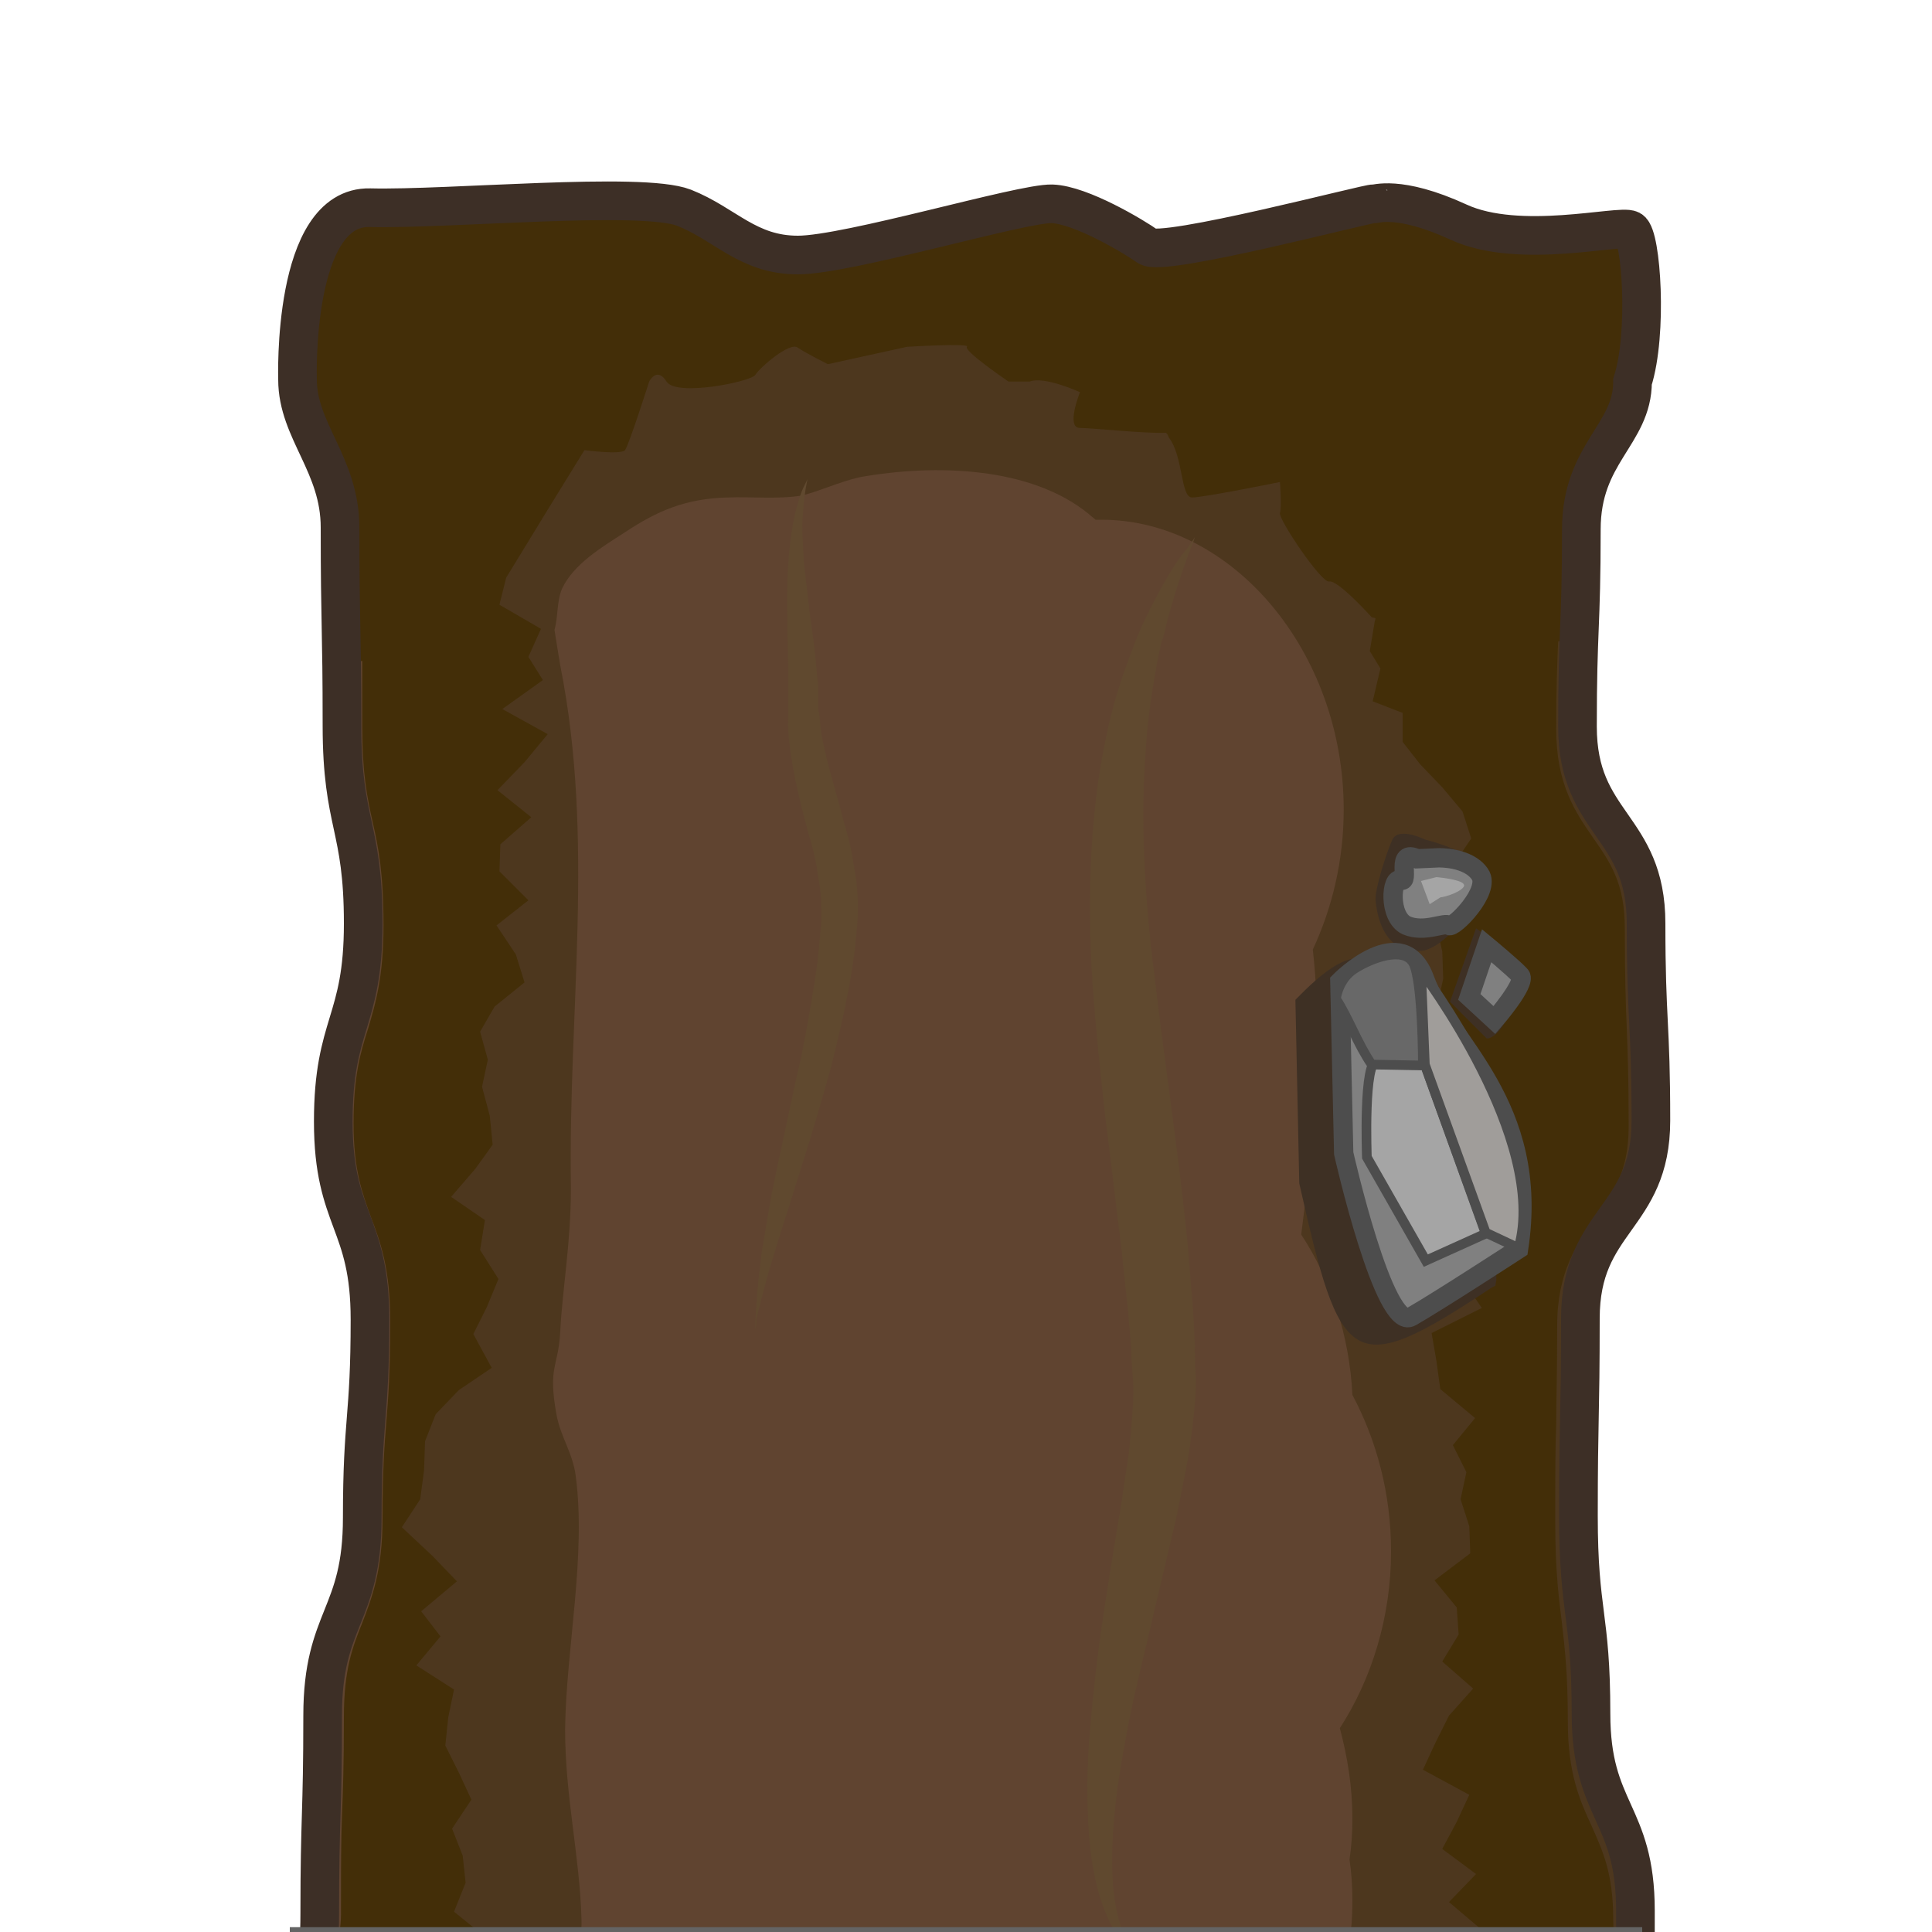
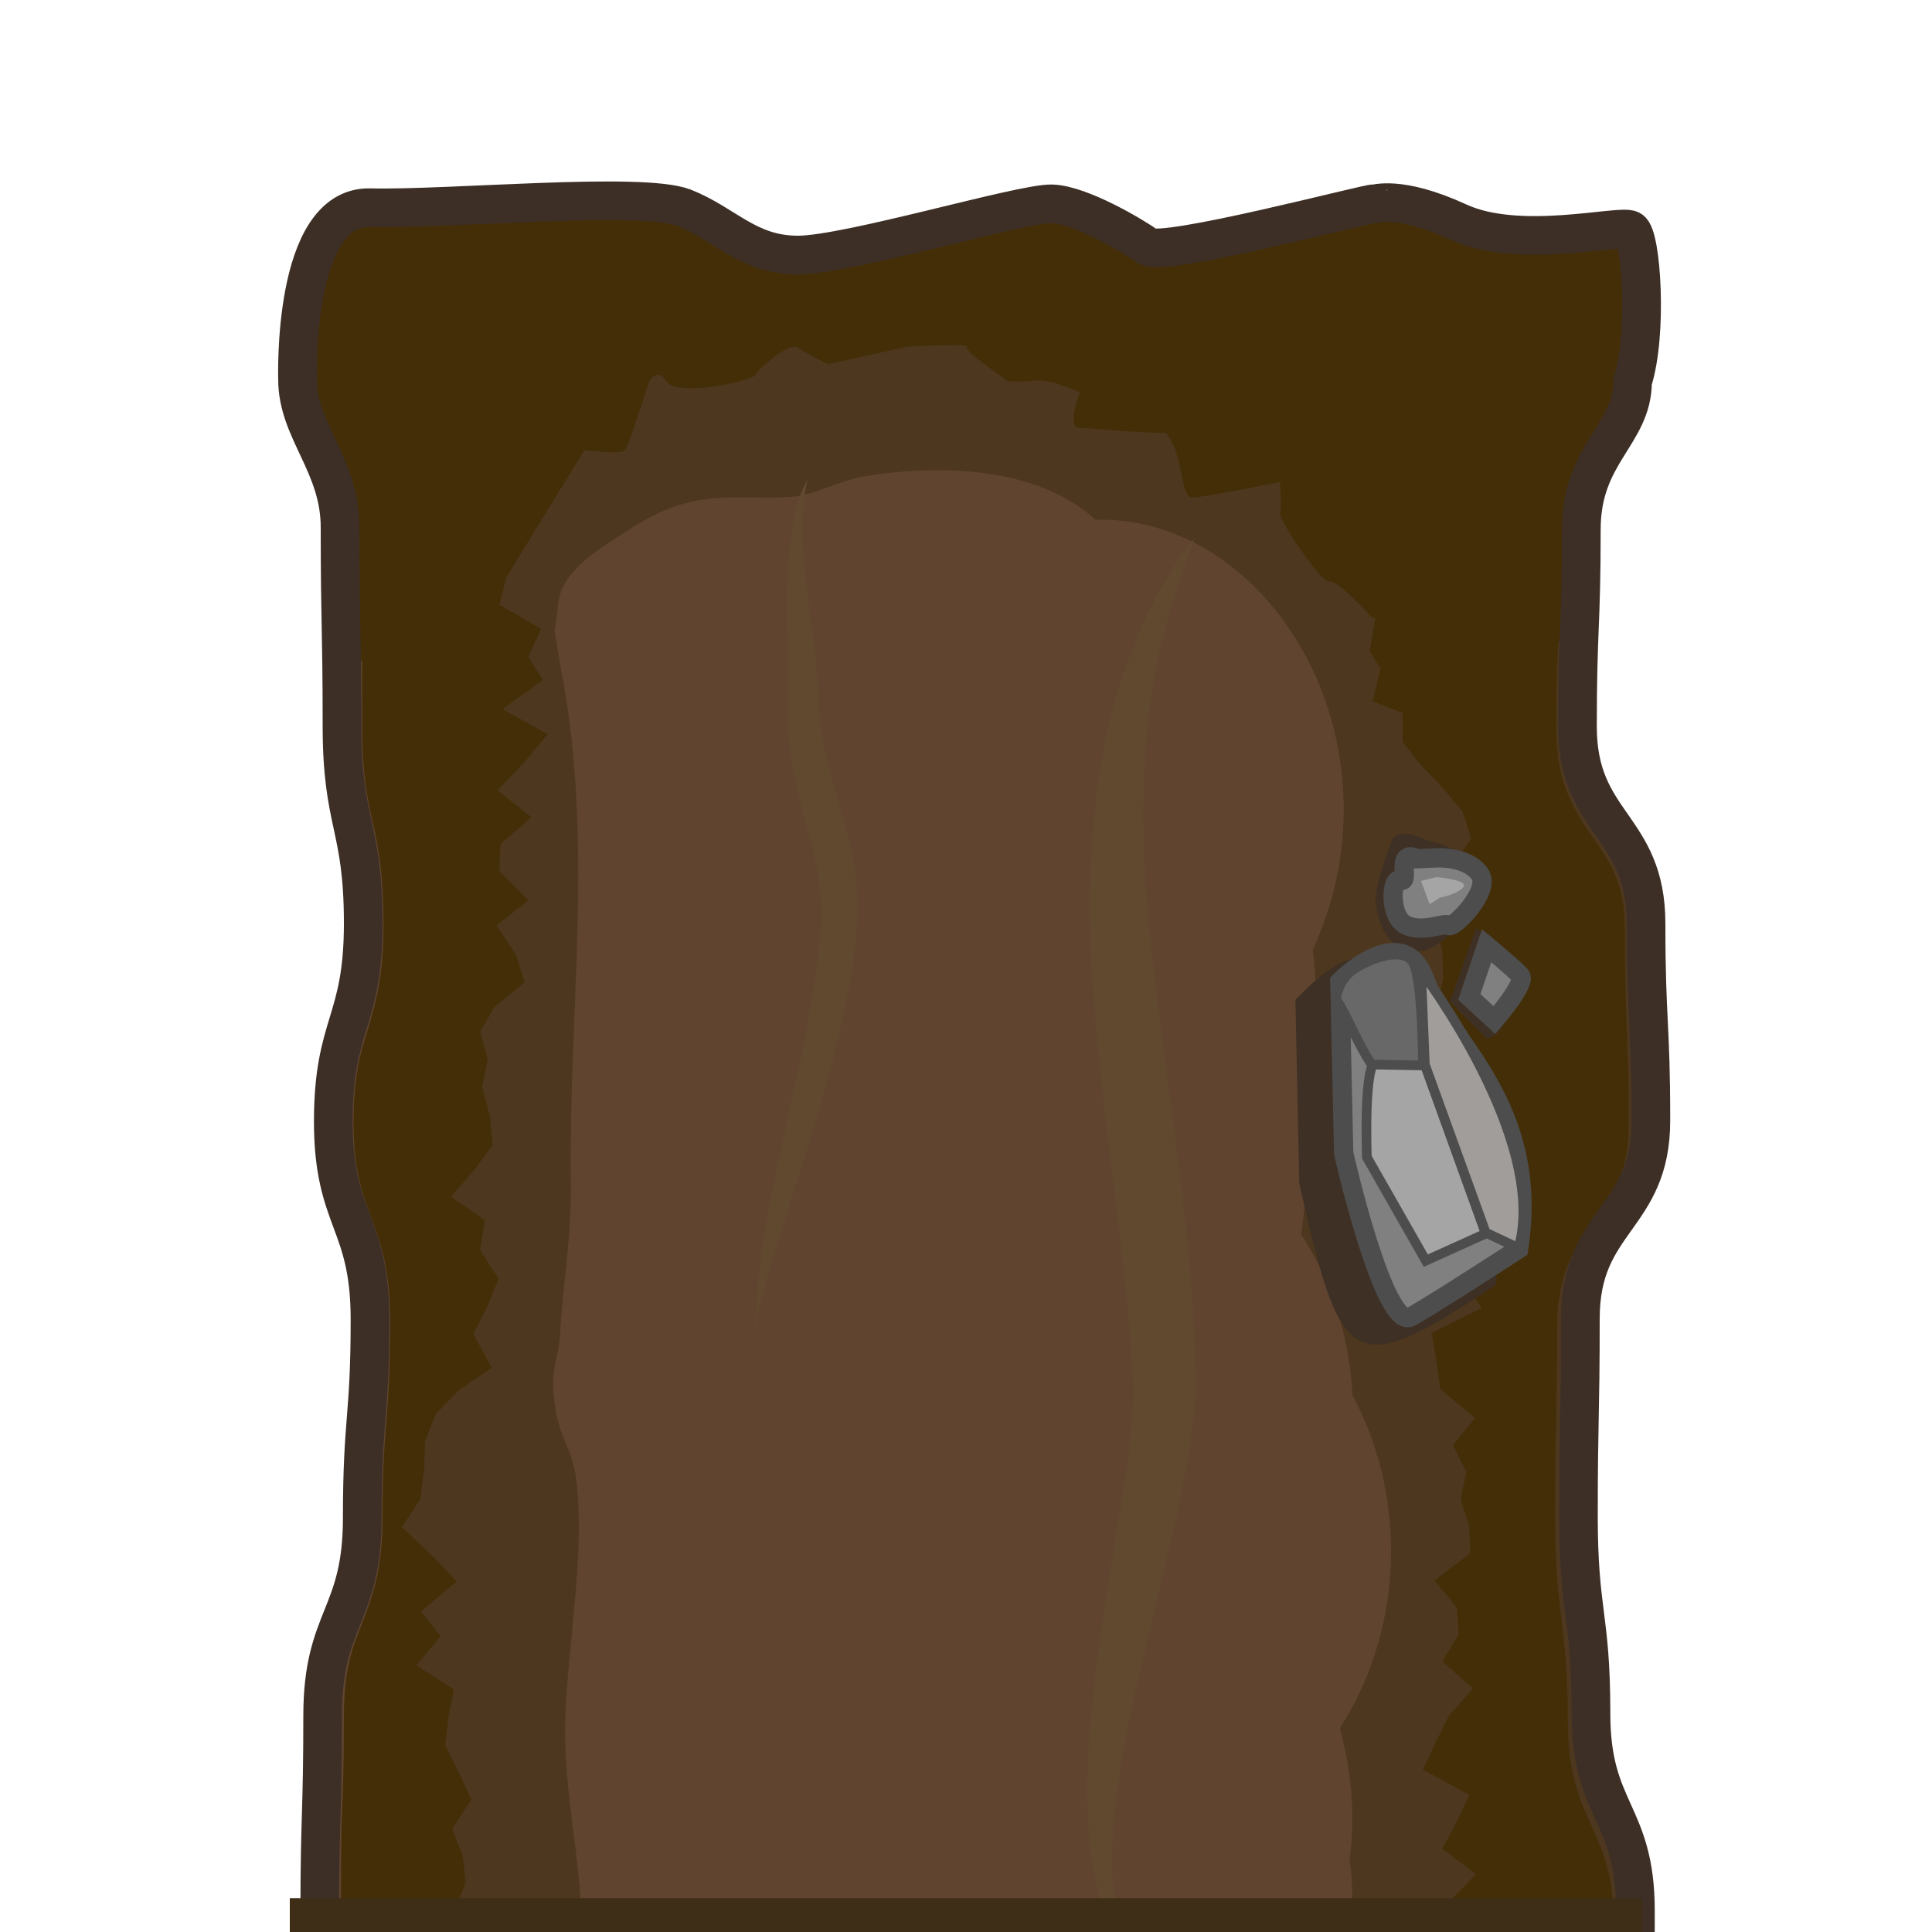
<svg xmlns="http://www.w3.org/2000/svg" xml:space="preserve" version="1.1" enable-background="new 0 0 200 200" x="0px" y="0px" width="200px" height="200px" viewBox="0 0 200 200">
  <path d="m169.2 39.4c0.8 4.2-5.5 7.4-5.5 15.3 0 10.2-0.4 10.2-0.4 20.4s7.1 10.2 7.1 20.4 0.5 10.2 0.5 20.4-7.3 10.2-7.3 20.5c0 10.2-0.2 10.2-0.2 20.4s1.3 10.2 1.3 20.5c0 10.2 4.6 10.2 4.6 20.4 0 10 0.2 10.2-0.1 19.8h-138.6c-0.1-9.5 2.5-9.7 2.5-19.7 0-10.2 0.3-10.2 0.3-20.5 0-10.2 4.1-10.2 4.1-20.5s0.8-10.2 0.8-20.5c0-10.2-3.8-10.2-3.8-20.5 0-10.2 3.1-10.2 3.1-20.5 0-10.2-2.2-10.2-2.2-20.5s-0.2-10.2-0.2-20.5c0-6.5-3.8-11.1-4.5-15.3 0 0-1.1-16.7 5.2-17.2s30.8-1.8 32.1-1.4c1.3 0.5 9 5.8 13.7 6s22.5-7.2 27.1-5.9c4.5 1.3 9.7 4.8 11 4.8s20.1-5.9 24-4.9c3.9 0.8 14.3 4.3 23 2.9 2.1 0.4 3.7 3.3 2.4 16.1z" fill="#604430" />
  <path enable-background="new " d="m161.6 62.4c0.6-0.6 1.3-1.2 2.1-1.7 0-1.6 0.1-3.5 0.1-6 0-7.8 6.4-11.1 5.5-15.3 1.2-12.9-0.4-15.7-2.2-15.7-8.7 1.4-19.1-2-23-2.9-3.9-0.8-22.7 4.9-24 4.9s-6.5-3.4-11-4.8c-4.5-1.3-22.3 6.2-27.1 5.9-4.7-0.2-12.3-5.5-13.7-6-1.3-0.5-25.8 0.8-32.1 1.3s-5.3 17.3-5.3 17.3c0.7 4.2 4.5 8.8 4.5 15.3 0 7.2 0.1 9.4 0.2 13.6 0.7 0.1 1.3 0.1 2 0.1v6.7c0 4.9 0.5 7.3 1.1 10 0.6 2.6 1.1 5.3 1.1 10.6s-0.8 8-1.6 10.7c-0.8 2.5-1.5 4.9-1.5 9.8 0 4.8 0.9 7.2 1.8 9.7 1 2.6 2 5.4 2 10.8 0 5.2-0.2 7.8-0.4 10.3s-0.4 5-0.4 10.1c0 5.4-1.1 8.2-2.1 10.8-1 2.5-1.9 4.8-1.9 9.7 0 5.2-0.1 7.8-0.2 10.3s-0.1 5-0.1 10.2c0 5-4.4 15-4.4 19.7h25.2c-1.4-11.2 4.2-12.7 4-19.1-0.2-6.7-1.7-12.7-1.7-19.7 0.1-8.3 2.2-17.9 1.1-26.2-0.3-2.4-1.6-4.1-2-6.4-0.9-5 0.2-4.8 0.4-8.6 0.2-4.2 1.1-9.1 1.1-14.8-0.3-18.4 2.5-36-1.1-54.1-0.2-1.2-0.4-2.4-0.6-3.7 0.4-1.4 0.2-2.9 0.8-4.3 1.2-2.5 4-4.2 6.5-5.8 3.3-2.2 6.3-3.5 10.6-3.6 2.5-0.1 5.2 0.2 7.7-0.2 2-0.5 3.8-1.4 6-1.9 7.8-1.4 17.7-1.1 23.7 3.8 0.2 0.2 0.5 0.4 0.7 0.6h0.6c13.6 0 25.1 13.7 25.1 30 0 5.3-1.2 10.2-3.2 14.5 0.2 1.7 0.3 3.4 0.4 5 0.4 8.5-0.6 16.6-1.6 24.5 3.1 4.7 5 10.5 5.3 16.6 2.5 4.7 4 10.2 4 16.2 0 6.8-2 13.2-5.3 18.3 0.8 3 1.3 6.1 1.3 9.4 0 1.4-0.1 2.9-0.3 4.2 0.2 1.3 0.3 2.8 0.3 4.2 0 2.2-0.2 4.2-0.6 6.1 1.6 4 2.6 8.4 2.6 13.1v1.8h27c0.1-5-1.5-15.1-1.5-19.8 0-4.8-1.1-7.1-2.2-9.6-1.2-2.6-2.5-5.4-2.5-10.8 0-5-0.3-7.4-0.6-10.1-0.3-2.5-0.7-5.2-0.7-10.5 0-5.2 0-7.7 0.1-10.2 0-2.5 0.1-5.2 0.1-10.2 0-5.6 2.1-8.5 4-11.2 1.8-2.5 3.4-4.7 3.4-9.4 0-5-0.1-7.7-0.2-10.2s-0.2-5.2-0.2-10.3c0-4.7-1.5-6.8-3.3-9.4s-3.8-5.5-3.8-11.2c0-5.2 0.1-7.8 0.2-10.3-0.3-0.4-0.2-1.3-0.2-2.1z" fill="#4d371e" />
  <path enable-background="new " d="m163.4 66c0.1-3 0.3-5.5 0.3-11.4 0-7.8 6.4-11.1 5.5-15.3 1.2-12.9-0.4-15.7-2.2-15.7-8.7 1.4-19.1-2-23-2.9s-22.7 4.9-24 4.9c-1.3 0-6.5-3.4-11-4.8-4.5-1.3-22.3 6.2-27.1 5.9-4.7-0.2-12.3-5.5-13.7-6-1.5-0.5-25.9 0.8-32.2 1.3s-5.2 17.4-5.2 17.4c0.7 4.2 4.5 8.8 4.5 15.3 0 7.7 0.1 9.6 0.2 14.4 0.7-0.2 1.3-0.5 2-0.7v6.8c0 4.9 0.5 7.3 1.1 10 0.6 2.6 1.1 5.3 1.1 10.6s-0.8 8-1.6 10.7c-0.8 2.5-1.5 4.9-1.5 9.8 0 4.8 0.9 7.2 1.8 9.7 1 2.6 2 5.4 2 10.8 0 5.2-0.2 7.8-0.4 10.3s-0.4 5-0.4 10.1c0 5.4-1.1 8.2-2.1 10.8-1 2.5-1.9 4.8-1.9 9.7 0 5.2-0.1 7.8-0.2 10.3s-0.1 5-0.1 10.2c0 5-4.6 15-4.6 19.7h17.7l2.6-0.4-2.2-2.6 0.2-2.9 1.4-3-0.4-2.8v-2.9l0.1-2.9-3.1-2.5 1.2-3-0.3-2.8-1.1-2.8 2-3-1.3-2.8-1.4-2.8 0.3-2.9 0.6-2.9-3.9-2.5 2.5-3-2-2.6 3.7-3.1-2.5-2.6-3.2-3 1.9-2.9 0.4-3 0.1-3 1.1-2.8 2.4-2.5 3.4-2.3-1.9-3.5 1.4-2.8 1.2-2.9-1.9-3 0.5-3.1-3.5-2.4 2.5-2.9 1.8-2.5-0.3-3-0.8-3 0.6-2.8-0.8-2.9 1.5-2.6 3.1-2.5-0.9-2.9-2-3 3.3-2.6-3-3 0.1-2.8 3.2-2.8-3.5-2.8 2.8-2.9 2.4-2.9-4.7-2.6 4.2-3-1.5-2.4 1.3-2.9-4.3-2.5 0.7-2.8 4.4-7.2 3.7-6s3.8 0.5 4.2 0 2.5-7.1 2.5-7.1 0.8-1.6 1.8 0c1 1.6 8.8 0 9.2-0.7s3.6-3.5 4.4-2.8c0.9 0.6 3.1 1.7 3.1 1.7l8.2-1.8s6.6-0.4 6.2 0 4.3 3.6 4.3 3.6h2.2c1.5-0.6 5.2 1.1 5.2 1.1s-1.5 3.7 0 3.7c1.2 0 6.8 0.6 8.9 0.5 0.1 0.1 0.2 0.2 0.3 0.5 1.5 1.9 1.2 6.2 2.4 6.2s9.1-1.6 9.1-1.6 0.2 2.6 0 3.2 4.3 7.3 5.1 7.1c0.9-0.2 4.4 3.7 4.4 3.7l0.4 0.1-0.1 0.4-0.5 3 1.1 1.8-0.8 3.4 3.1 1.2v3l1.8 2.3 2.3 2.4 2.1 2.5 0.9 2.8-2.1 3.1-1.5 3v2.8l0.6 2.8 0.1 2.8-0.6 2.8 0.4 2.8 1.9 2.8 0.2 2.9 2.9 2.9-3.7 2.8-1.3 2.8 2.4 2.9 2.2 2.9-0.7 2.8-1.7 2.8 2 2.9-5.2 2.6 0.5 2.9 0.4 2.9 3.6 3-2.3 2.8 1.4 2.8-0.6 2.8 0.9 2.8 0.1 2.8-3.7 2.8 2.3 2.8 0.2 2.8-1.7 2.8 3.2 2.8-2.5 2.8-1.4 2.8-1.3 2.8 4.8 2.6-1.3 2.8-1.5 2.8 3.5 2.6-2.8 2.9 3.3 2.8-2.8 2.9 0.4 2.8-3 2.6 4.3 3.1-3.3 2.5 1.6 3-2.6 1.9h21c0.1-5-1.9-15.1-1.9-19.8 0-4.8-1.1-7.1-2.2-9.6-1.2-2.6-2.5-5.4-2.5-10.9 0-5-0.3-7.4-0.6-10.1-0.3-2.5-0.7-5.2-0.7-10.5 0-5.2 0-7.7 0.1-10.2 0-2.5 0.1-5.2 0.1-10.2 0-5.6 2.1-8.5 4-11.2 1.8-2.5 3.4-4.7 3.4-9.4 0-5-0.1-7.7-0.2-10.2s-0.2-5.2-0.2-10.3c0-4.7-1.5-6.8-3.3-9.4s-3.8-5.5-3.8-11.2c0-4.3 0.1-6.8 0.2-9.1l2.1-0.4z" fill="#432e08" />
  <path d="m78.2 137.7v-1.1s0.1-1.7 0.2-2.9 0.3-2.8 0.5-4.4c0.3-1.7 0.6-3.6 1-5.8 0.4-2 0.9-4.3 1.4-6.6s1-4.8 1.6-7.3c0.5-2.5 1-5.2 1.4-7.8 0.2-1.3 0.4-2.6 0.5-4l0.2-2c0-0.4 0.1-1.4 0-1.9v-0.9l-0.1-1c-0.1-0.6-0.2-1.2-0.3-1.9-0.2-1.3-0.5-2.5-0.9-3.8-0.7-2.6-1.4-5.3-1.8-8-0.2-1.4-0.4-2.8-0.3-4.2v-3.6c0-2.4-0.1-4.7-0.1-6.8-0.1-4.3 0.2-7.9 0.8-10.5 0.3-1.2 0.6-2.2 0.9-2.8l0.4-0.8s-0.1 0.4-0.2 1-0.2 1.6-0.3 2.8 0 2.6 0.1 4.3 0.4 3.6 0.6 5.6c0.3 2 0.6 4.3 0.8 6.8 0.1 0.6 0.1 1.2 0.1 1.9v1c0 0.4 0 0.6 0.1 0.8 0.1 1.1 0.2 2.3 0.5 3.5 0.5 2.4 1.3 4.8 2 7.6 0.4 1.3 0.8 2.8 1 4.2 0.3 1.6 0.5 2.9 0.5 4.7 0 1 0 1.3-0.1 2.3l-0.2 2.2c-0.2 1.4-0.4 2.9-0.7 4.3-0.5 2.8-1.2 5.5-1.8 8-0.7 2.5-1.4 4.9-2.1 7.2s-1.4 4.4-2 6.4c-0.6 1.9-1.2 3.7-1.7 5.4-0.5 1.6-0.9 3-1.2 4.2s-0.6 2.2-0.7 2.8c0 0.7-0.1 1.1-0.1 1.1zm39.2 64.6s-0.1-0.1-0.3-0.2-0.5-0.5-0.8-0.8c-0.6-0.8-1.5-2.2-2.2-4.2s-1.2-4.6-1.4-7.6-0.2-6.4 0.1-10 0.7-7.4 1.3-11.5 1.3-8.3 2-12.5c0.3-2.2 0.7-4.3 0.9-6.5s0.4-4.3 0.3-6.1c-0.1-1.1-0.2-2.3-0.2-3.4-0.1-1.1-0.2-2.3-0.3-3.4-0.2-2.3-0.5-4.6-0.7-6.8-0.6-4.7-1.1-9.2-1.7-13.8-0.5-4.6-1-9.2-1.3-13.7-0.6-9-0.2-17.8 1.3-25 0.7-3.6 1.7-6.7 2.8-9.5 1-2.8 2.2-4.9 3.1-6.6 1-1.8 1.8-3 2.5-3.8 0.6-0.8 0.9-1.3 0.9-1.3s-0.2 0.6-0.6 1.6-0.9 2.5-1.5 4.4c-0.3 1-0.6 2-0.9 3.2-0.1 0.6-0.3 1.2-0.5 1.8-0.1 0.6-0.3 1.3-0.4 1.9-0.5 2.8-1 5.8-1.2 9.2-0.5 6.7-0.2 14.7 0.9 23.2 0.5 4.3 1.1 8.8 1.7 13.3 0.6 4.6 1.2 9.2 1.7 14.1l0.6 7.2c0.1 1.2 0.1 2.4 0.2 3.6 0 1.2 0 2.4 0.1 3.6 0 2.8-0.4 5.3-0.7 7.6-0.4 2.3-0.9 4.6-1.3 6.7-1 4.3-2 8.4-2.9 12.3-0.9 3.8-1.8 7.4-2.4 10.9-1.3 6.7-1.7 12.5-1.1 16.5 0.3 1.9 0.8 3.5 1.3 4.3 0.2 0.5 0.4 0.8 0.6 1.1 0 0.1 0.1 0.2 0.1 0.2z" fill="#60492f" />
  <path enable-background="new " d="m152.8 89.3c-1.3-1.4-5.3-2.4-5.3-2.4s-2.8-1.4-3.4 0.1c-0.7 1.6-1.8 5.2-1.7 6.2s0.6 5.8 5 5.2c1.6-0.4 2.8-1.9 3.7-2.6 0.9-0.8 3.4-4.7 1.7-6.5z" fill="#3e3024" />
  <path stroke="#4D4D4D" stroke-width="2" stroke-miterlimit="10" d="m146.7 88.9c-2.3-1.1-0.7 2.6-1.7 2.2s-1.3 3.8 0.6 4.7c1.9 0.8 4-0.4 4.4 0s4.4-3.6 3.2-5.3c-1.2-1.8-4.3-1.7-4.3-1.7l-2.2 0.1z" fill="#808080" />
  <path d="m149.1 92.9c1.3-0.2 2.8-1 2.4-1.4-0.4-0.5-2.8-0.7-2.8-0.7l-1.6 0.4 0.9 2.4 1.1-0.7z" fill="#A5A5A5" />
  <path enable-background="new " d="m134.4 103.2c7.2-7.4 8.6-3.2 11.2 1.7 0.7 1 1.5 2.3 2.4 3.7 4.5 6.5 6.9 14.4 6.9 23.9l-0.1 0.6-0.4 0.2c-14.6 9.7-15.6 8.3-19.9-10.8l-0.4-19 0.3-0.3z" fill="#3e3024" />
  <g stroke="#4D4D4D" stroke-miterlimit="10">
    <path stroke-width="2" d="m157.2 129.3c2.3-15-7.4-21.5-9.7-27.9s-8.8 0.2-8.8 0.2l0.4 17.8s4.2 18.6 7 16.9c2.8-1.6 11.1-7 11.1-7z" fill="#808080" />
    <path d="m153.8 127.7l-6.3-17.5s-3.5 0-4.9-0.4c-1.5-0.2-1.1 10-1.1 10l6.1 10.7 6.2-2.8z" fill="#A5A5A5" />
    <path d="m147.5 110.2l-0.4-9.7s13.3 17.5 10.1 28.7l-3.4-1.6-6.3-17.4z" fill="#A09D9A" />
    <path d="m142 110.2c-1.5-2.2-2.4-4.8-3.7-6.8 0 0 0.2-2 1.9-3.1s5.1-2.4 6.1-0.6 1 10.6 1 10.6l-5.3-0.1z" fill="#686868" />
  </g>
  <path enable-background="new " d="m155.3 98.3c0-0.5-2.5-2.2-2.5-2.2l-2.7 7.6 3.8 3.8s0.7 0.1 1.6-1.2 1.9-5.3 1.9-5.3l-2.1-2.7z" fill="#3e3024" />
  <path stroke="#4D4D4D" stroke-width="2" stroke-miterlimit="10" d="m154.7 105.6s3.3-3.8 2.7-4.6c-0.6-0.7-3.5-3.1-3.5-3.1l-1.8 5.3 2.6 2.4z" fill="#808080" />
  <path stroke="#3D2F26" stroke-width="4" stroke-miterlimit="10" d="m30.8 217.8c-0.1-9.5 2.3-9.7 2.3-19.7 0-10.2 0.3-10.2 0.3-20.5 0-10.2 4.1-10.2 4.1-20.5s0.8-10.2 0.8-20.5c0-10.2-3.8-10.2-3.8-20.5 0-10.2 3.1-10.2 3.1-20.5 0-10.2-2.2-10.2-2.2-20.5s-0.2-10.2-0.2-20.5c0-6.5-4.4-10-4.4-15.3 0 0-0.6-18 7.5-17.8s28.1-1.7 32.5 0c4.3 1.7 6.6 4.9 11.8 4.9s23.2-5.4 26.3-5.3c3 0.1 8.5 3.4 9.9 4.4 1.4 1.2 23.3-4.6 23.4-4.4 0.1 0.1 2.5-1 8.8 1.9s16.7 0.2 17.8 0.8c1.1 0.6 1.8 10.7 0.2 15.7 0 5.5-5.3 7.4-5.3 15.3 0 10.2-0.4 10.2-0.4 20.4s7.1 10.2 7.1 20.4 0.5 10.2 0.5 20.4-7.3 10.2-7.3 20.5c0 10.2-0.2 10.2-0.2 20.4s1.3 10.2 1.3 20.5c0 10.2 4.6 10.2 4.6 20.4 0 10 0 10.2-0.3 19.8" fill="none" />
-   <path stroke="#646464" stroke-width="1px" d="m30 200h140" fill="none" />
+   <path stroke="#3f2e17" stroke-width="7px" d="m30 200h140" fill="none" />
</svg>
